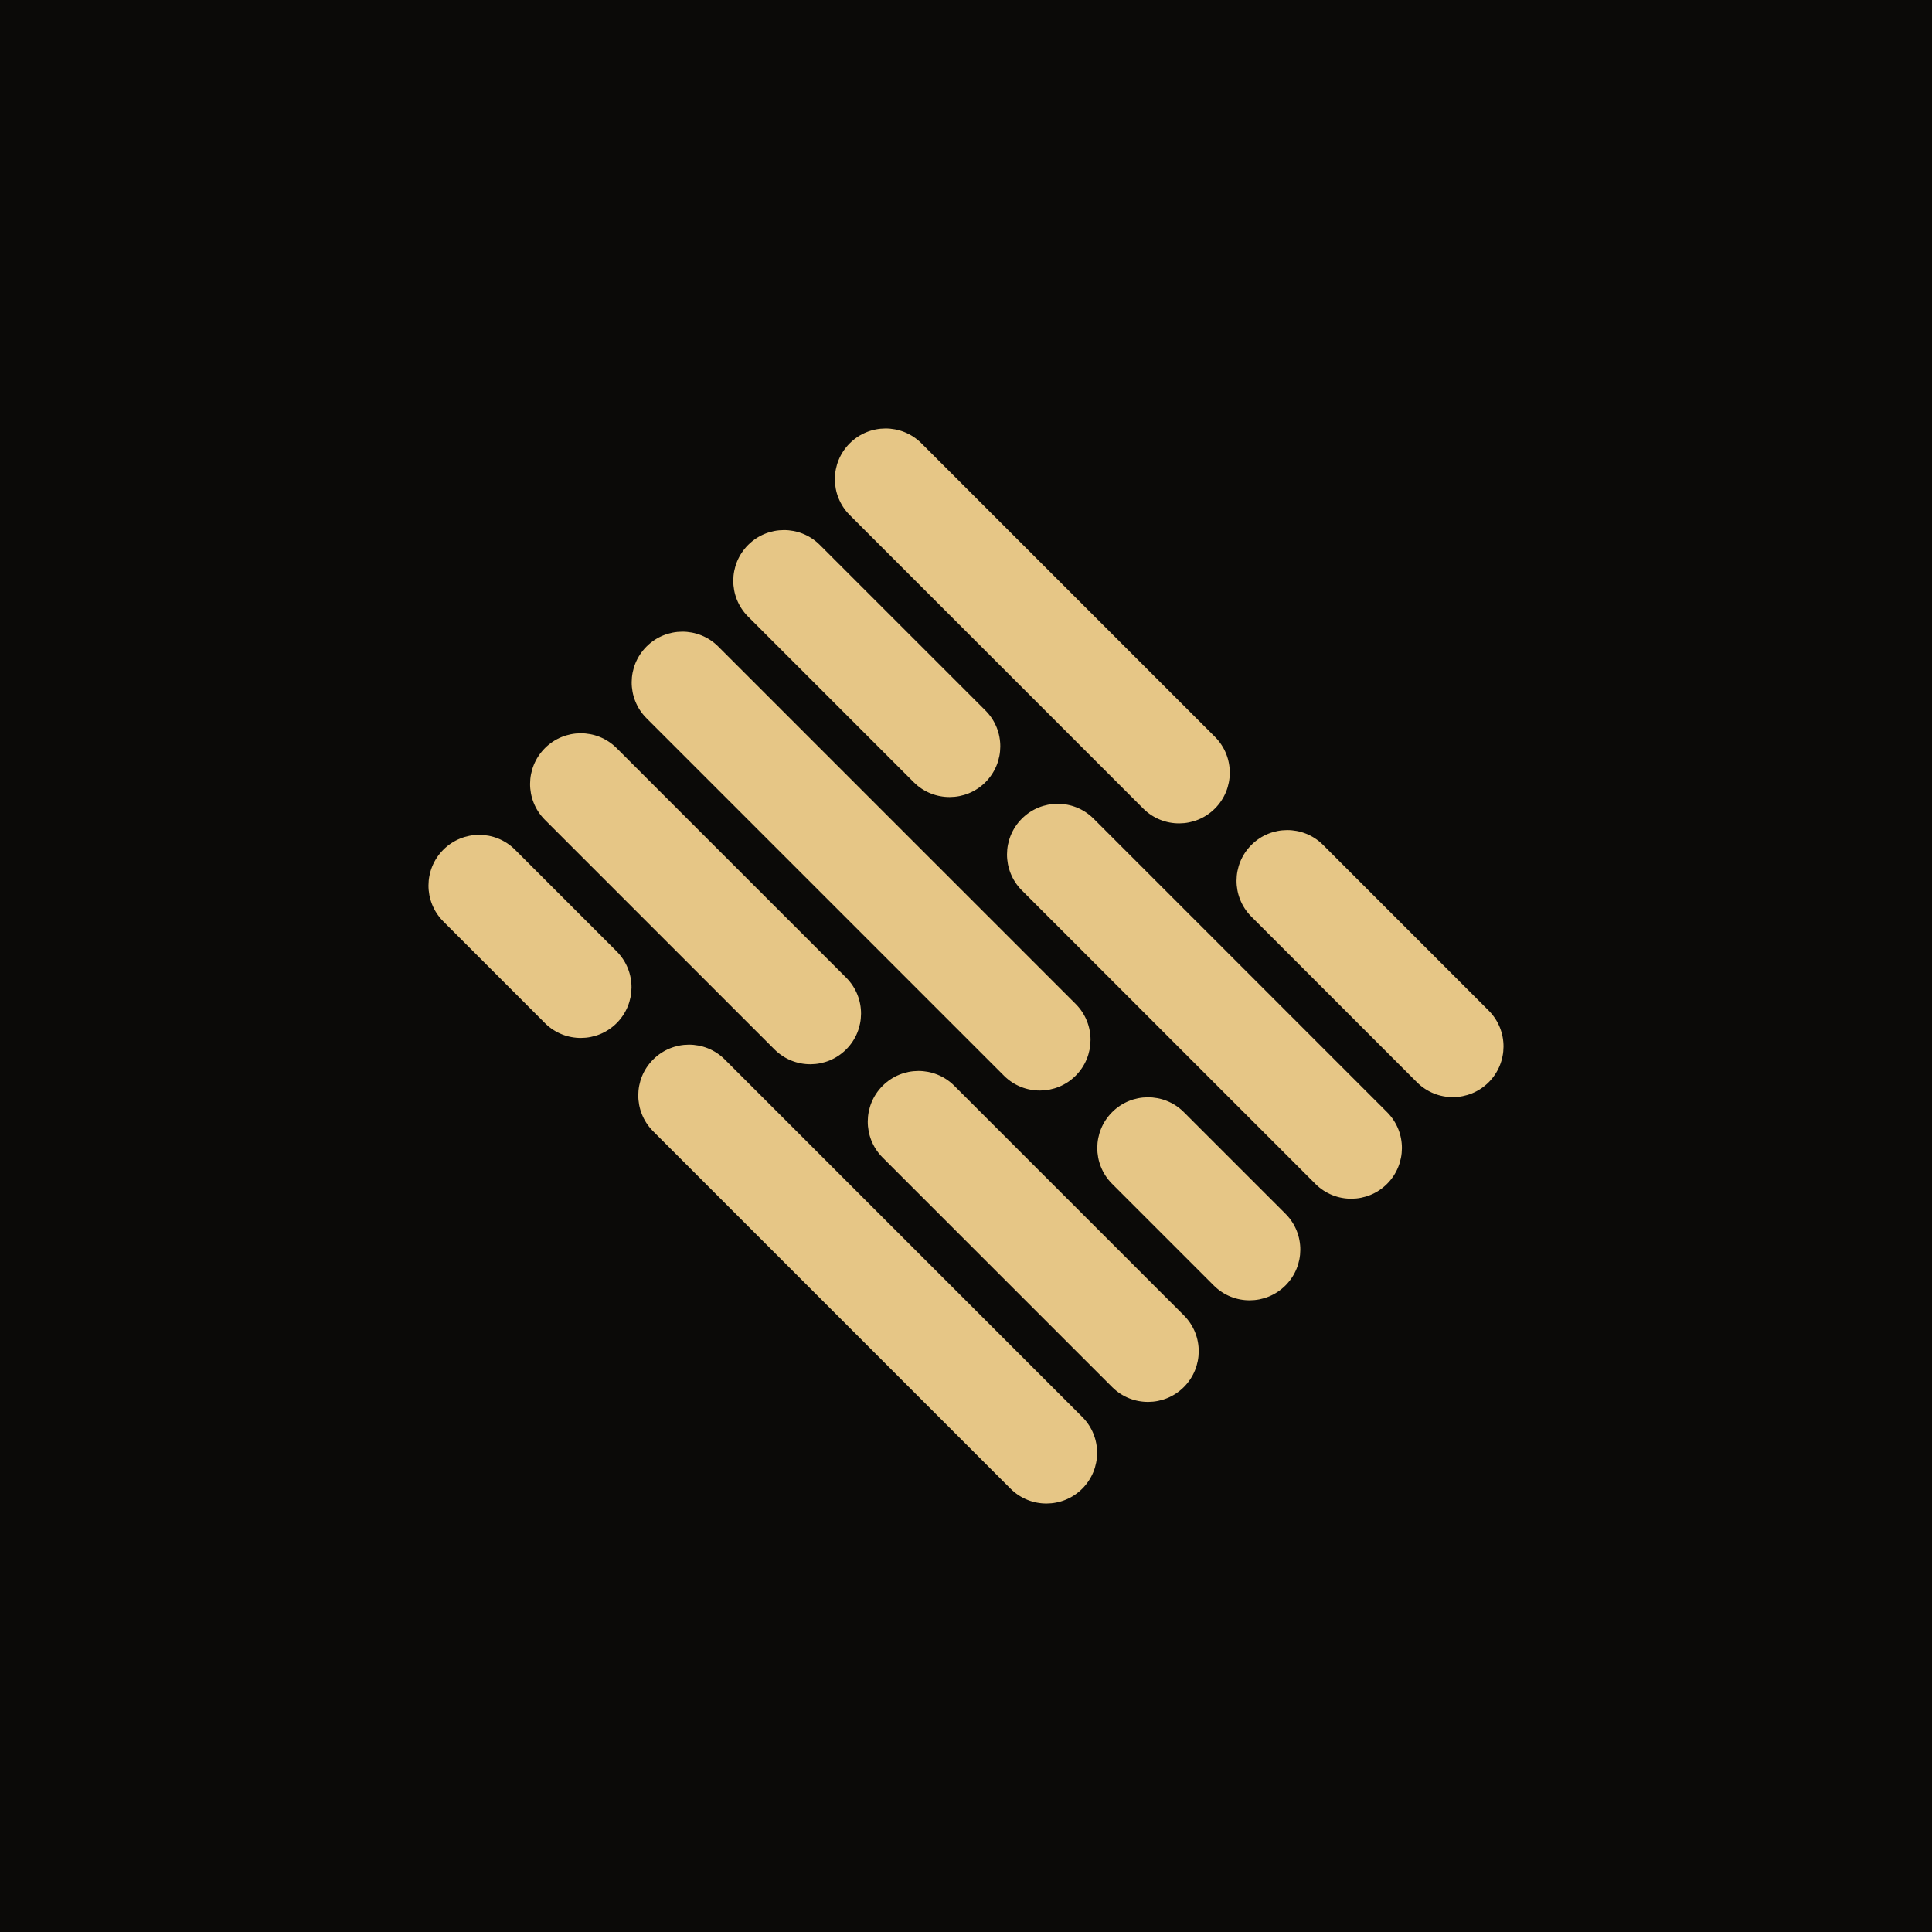
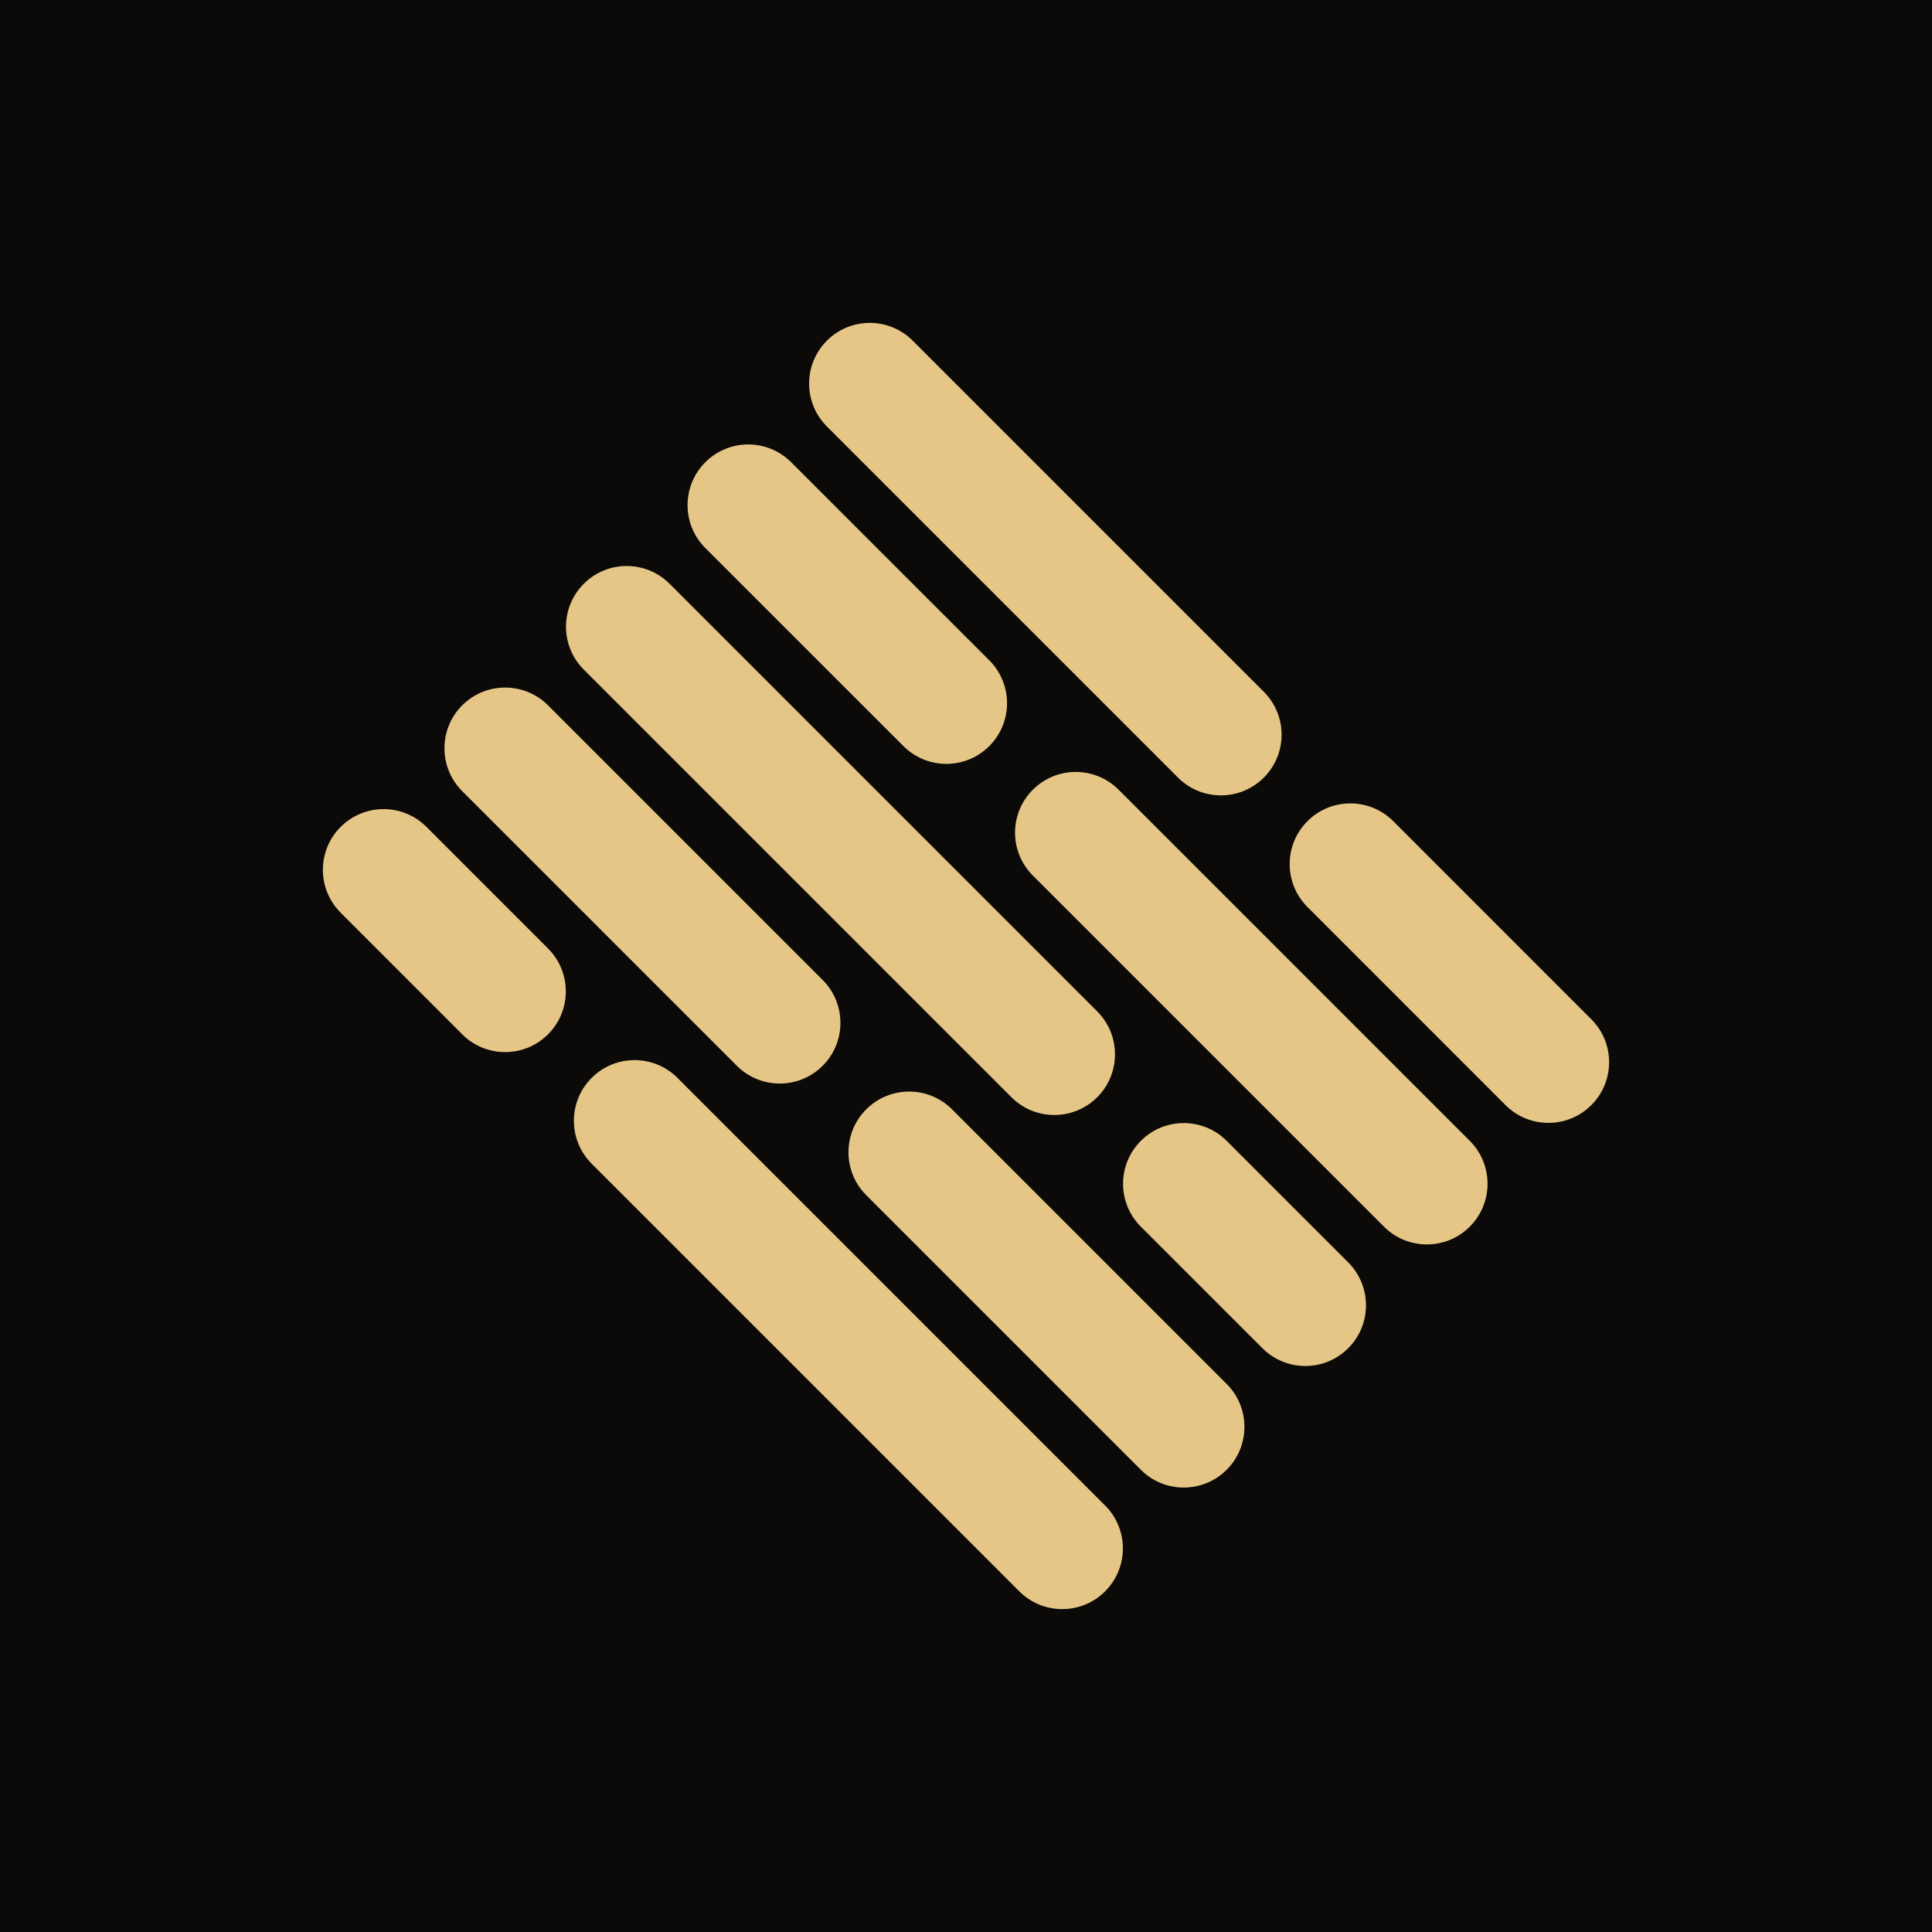
<svg xmlns="http://www.w3.org/2000/svg" viewBox="0 0 512 512" width="512" height="512">
  <rect width="512" height="512" rx="0" fill="#0b0a08" />
-   <path fill="#e6c686" transform="translate(112.64 112.64) scale(1.12)" d="M4.26 117.39L28.44 141.58A12 12 0 0 0 45.41 124.61L21.23 100.42A12 12 0 0 0 4.26 117.39ZM53.9 167.03L138.61 251.74A12 12 0 0 0 155.58 234.77L70.87 150.06A12 12 0 0 0 53.9 167.03ZM28.3 93.35L82.75 147.8A12 12 0 0 0 99.72 130.83L45.27 76.38A12 12 0 0 0 28.3 93.35ZM108.2 173.25L162.65 227.7A12 12 0 0 0 179.62 210.73L125.17 156.28A12 12 0 0 0 108.2 173.25ZM52.34 69.31L137.05 154.02A12 12 0 0 0 154.02 137.05L69.31 52.34A12 12 0 0 0 52.34 69.31ZM162.51 179.48L186.69 203.66A12 12 0 0 0 203.66 186.69L179.48 162.51A12 12 0 0 0 162.51 179.48ZM76.38 45.27L115.7 84.58A12 12 0 0 0 132.67 67.61L93.35 28.3A12 12 0 0 0 76.38 45.27ZM141.15 110.04L210.73 179.62A12 12 0 0 0 227.7 162.65L158.12 93.07A12 12 0 0 0 141.15 110.04ZM100.42 21.23L170 90.81A12 12 0 0 0 186.97 73.84L117.39 4.26A12 12 0 0 0 100.42 21.23ZM195.46 116.26L234.77 155.58A12 12 0 0 0 251.74 138.61L212.43 99.29A12 12 0 0 0 195.46 116.26Z" />
+   <path fill="#e6c686" transform="translate(84.48 84.48) scale(1.34)" d="M4.26 117.39L28.44 141.58A12 12 0 0 0 45.41 124.61L21.23 100.42A12 12 0 0 0 4.26 117.39ZM53.9 167.03L138.61 251.74A12 12 0 0 0 155.58 234.77L70.87 150.06A12 12 0 0 0 53.9 167.03ZM28.3 93.35L82.75 147.8A12 12 0 0 0 99.72 130.83L45.27 76.38A12 12 0 0 0 28.3 93.35ZM108.2 173.25L162.65 227.7A12 12 0 0 0 179.62 210.73L125.17 156.28A12 12 0 0 0 108.2 173.25ZM52.34 69.31L137.05 154.02A12 12 0 0 0 154.02 137.05L69.31 52.34A12 12 0 0 0 52.34 69.31ZM162.51 179.48L186.69 203.66A12 12 0 0 0 203.66 186.69L179.48 162.51A12 12 0 0 0 162.51 179.48ZM76.38 45.27L115.7 84.58A12 12 0 0 0 132.67 67.61L93.35 28.3A12 12 0 0 0 76.38 45.27ZM141.15 110.04L210.73 179.62A12 12 0 0 0 227.7 162.65L158.12 93.07A12 12 0 0 0 141.15 110.04ZM100.42 21.23L170 90.81A12 12 0 0 0 186.97 73.84L117.39 4.26A12 12 0 0 0 100.42 21.23ZM195.46 116.26L234.77 155.58A12 12 0 0 0 251.74 138.61L212.43 99.29A12 12 0 0 0 195.46 116.26Z" />
</svg>
